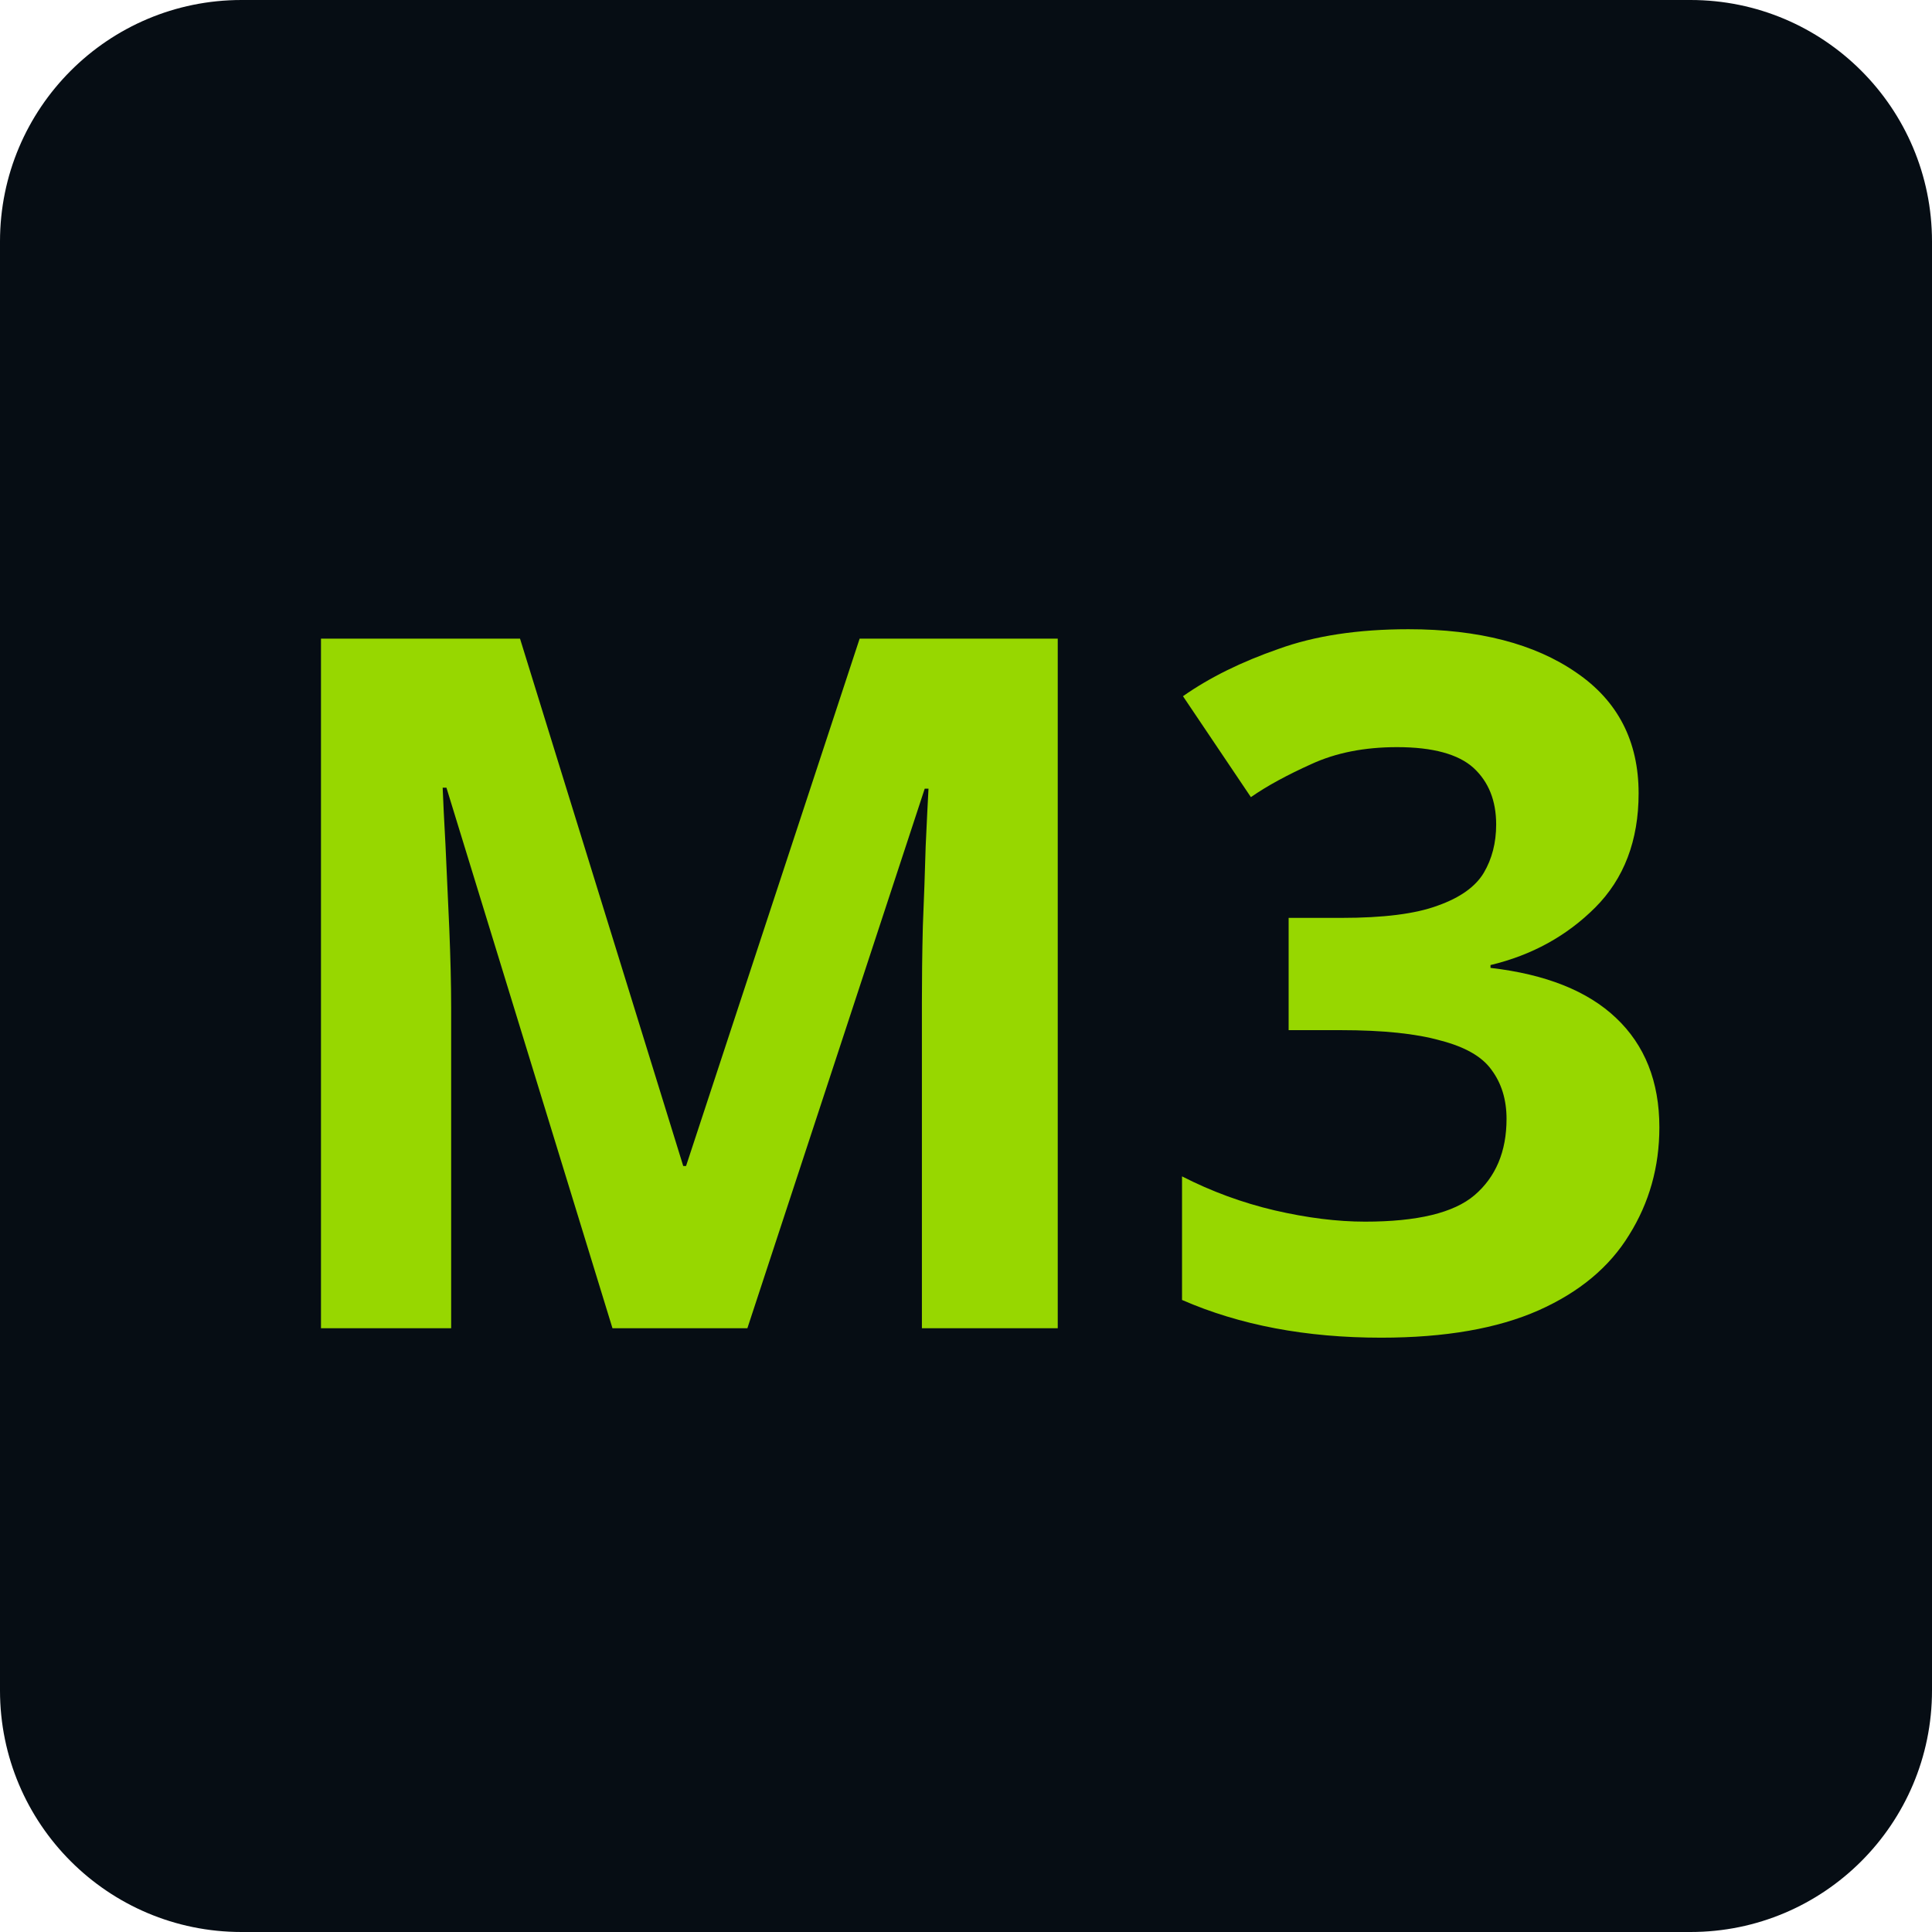
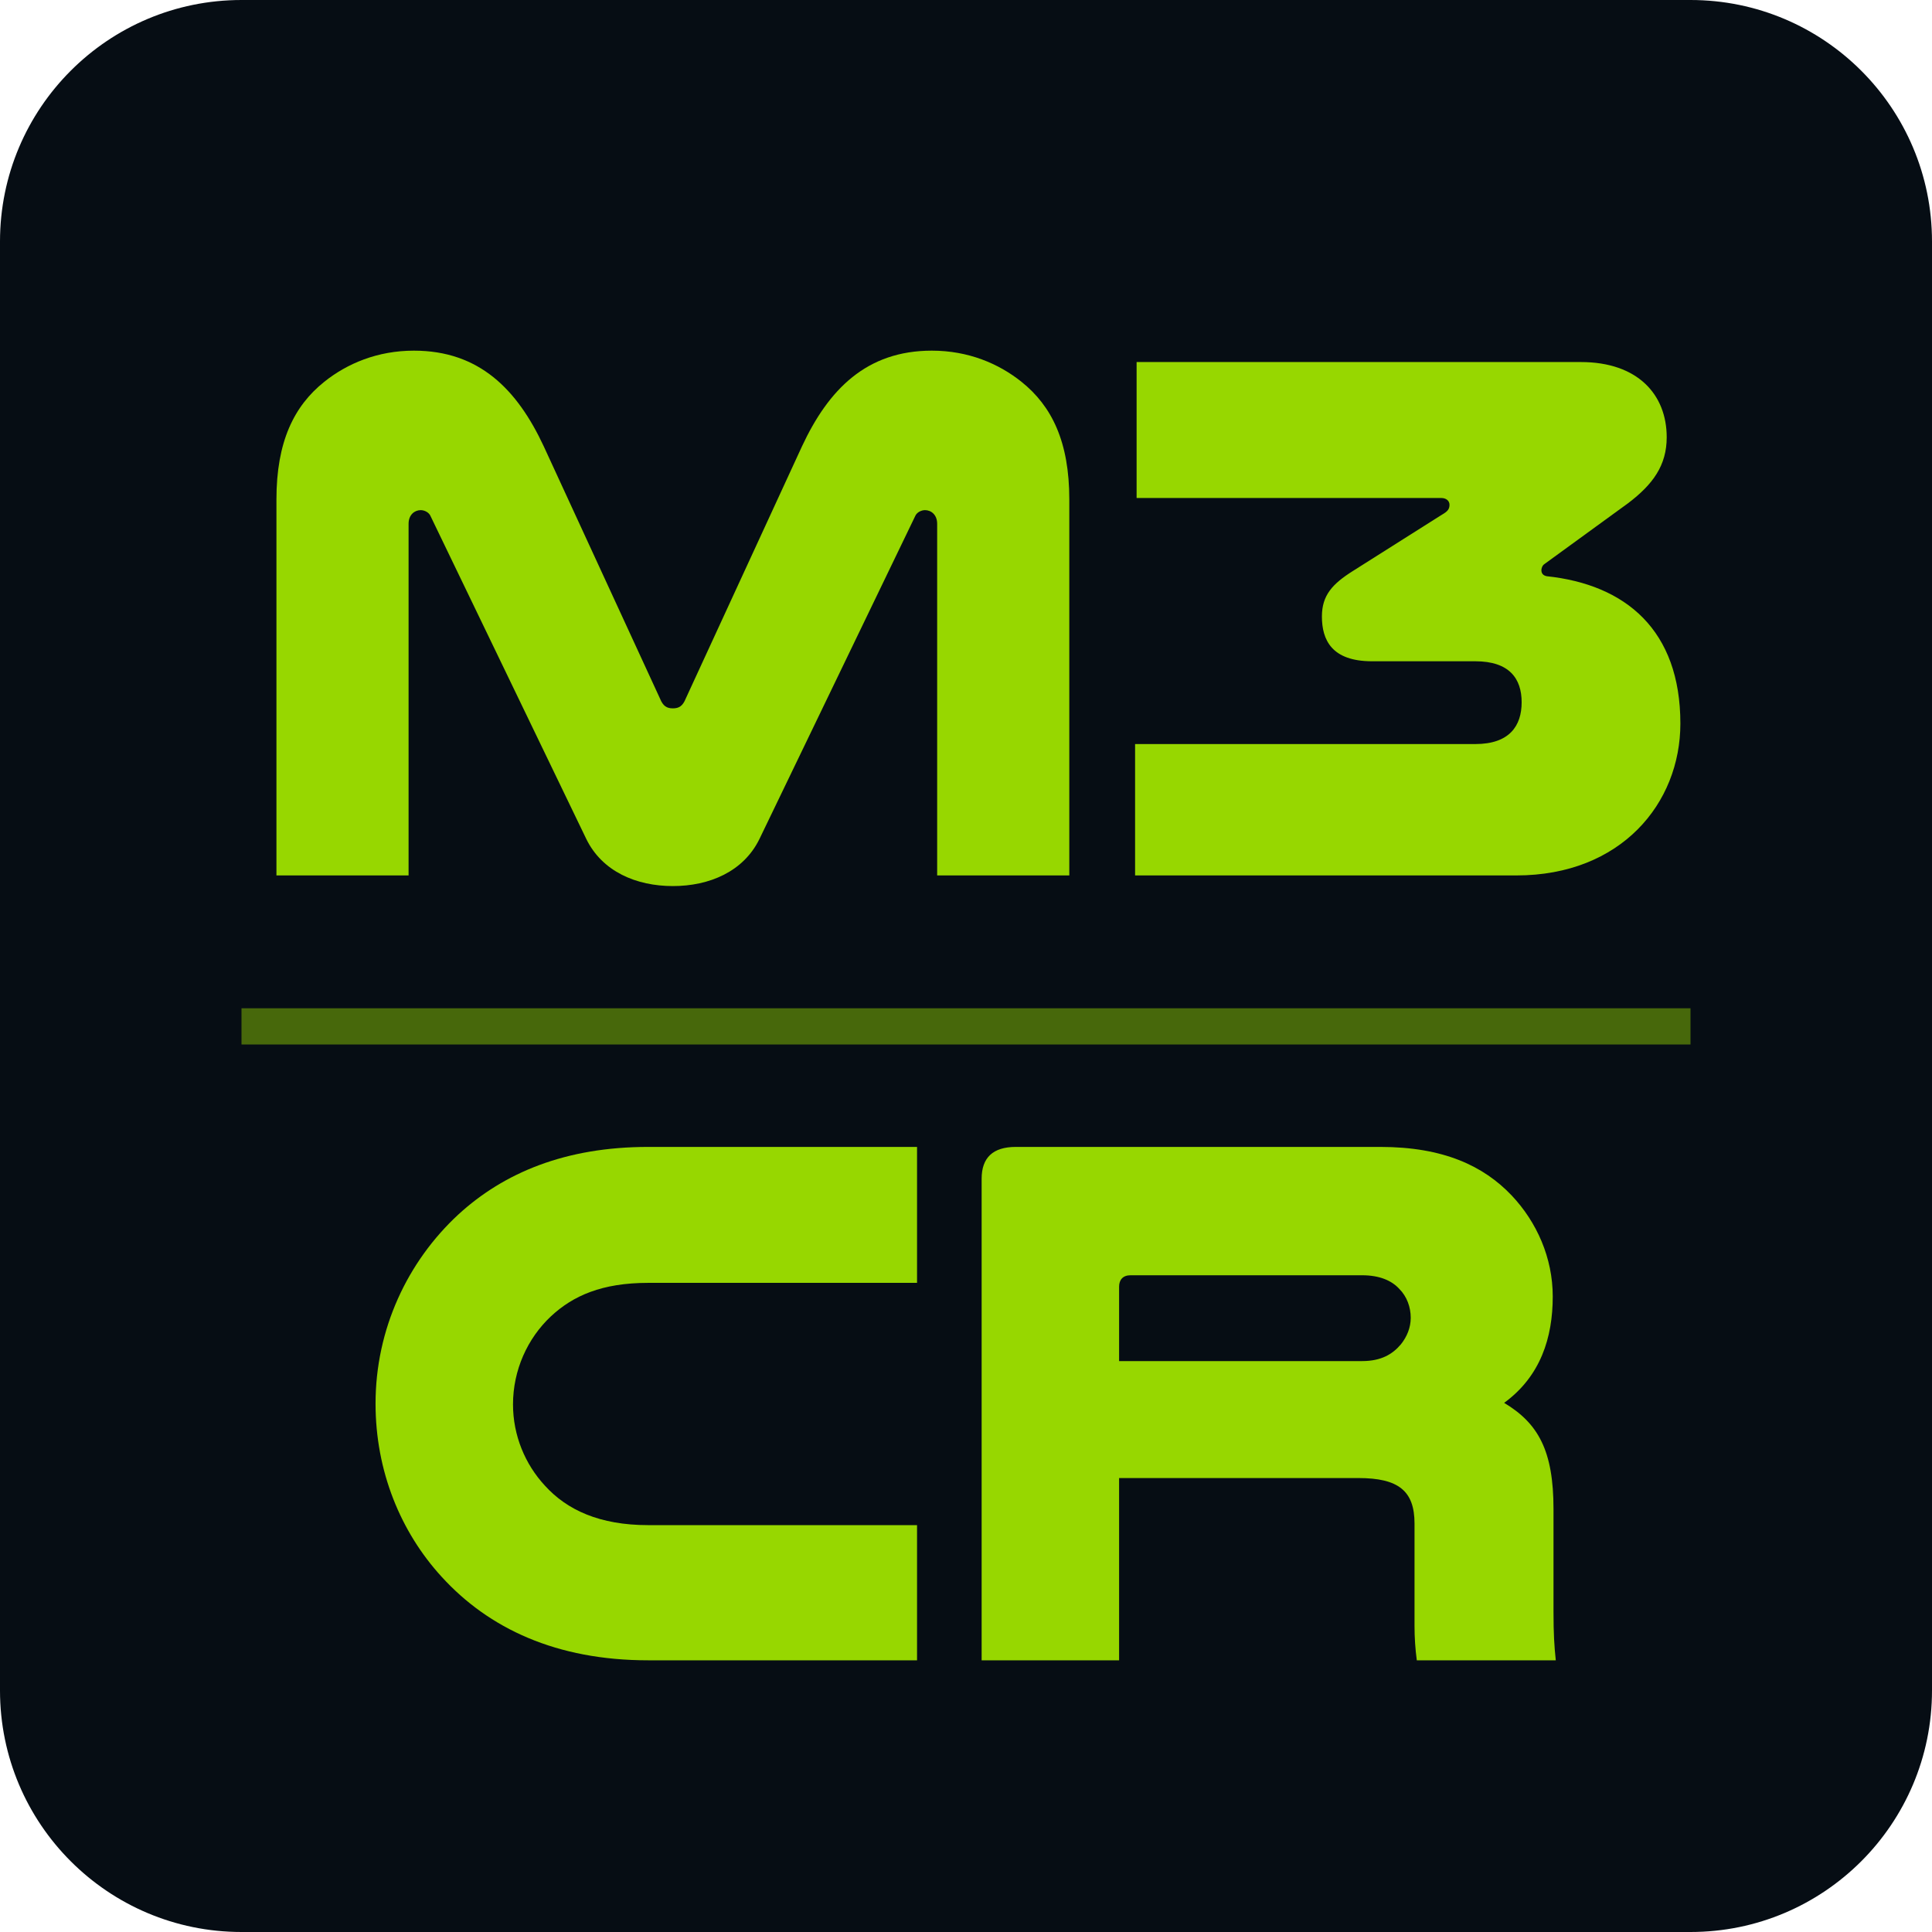
<svg xmlns="http://www.w3.org/2000/svg" viewBox="0 0 32 32">
  <rect width="32" height="32" rx="4" fill="#060d14" />
-   <text x="16" y="22" text-anchor="middle" font-family="Arial Black,sans-serif" font-weight="900" font-size="16" fill="#97D700">M3</text>
+   <g transform="translate(4.00,14.50) scale(0.012579,-0.012579)">
+     <path d="M568 -14C616 -14 661 5 682 48L887 473C889 478 895 481 900 481C908 481 916 475 916 463V0H1090V495C1090 571 1067 618 1027 650C997 674 957 691 909 691C823 691 773 640 738 565L585 233C581 223 576 220 568 220C560 220 555 223 551 233L398 565C363 640 313 691 227 691C179 691 139 674 109 650C69 618 46 571 46 495V0H220V463C220 475 228 481 236 481C241 481 247 478 249 473L454 48C475 5 520 -14 568 -14Z" fill="#97D700" />
+   </g>
+   <g transform="translate(18.31,14.50) scale(0.012579,-0.012579)">
+     <path d="M41 676V497H442C449 497 453 493 453 488C453 482 450 479 443 475L326 401C299 384 285 369 285 341C285 310 298 282 351 282H487C532 282 548 259 548 228C548 197 532 173 487 173H39V0H541C679 0 757 95 757 200C757 323 685 383 581 394C576 395 574 398 574 402C574 404 575 408 578 410L688 490C721 515 739 540 739 577C739 633 701 676 626 676Z" fill="#97D700" />
+   </g>
+   <line x1="4" y1="17" x2="28" y2="17" stroke="#97D700" stroke-width="0.6" opacity="0.45" />
+   <g transform="translate(5.78,27.50) scale(0.012579,-0.012579)">
+     <path d="M748 178H394C330 178 287 198 258 230C232 258 216 296 216 337C216 382 235 424 266 453C295 480 333 497 394 497H748V676H394C285 676 204 642 144 587C77 525 35 436 35 338C35 249 68 169 122 110C184 42 273 0 394 0H748Z" fill="#97D700" />
+   </g>
+   <g transform="translate(15.63,27.50) scale(0.012579,-0.012579)">
+     <path d="M231 240H546C599 240 620 223 620 180V45C620 30 621 15 623 0H806C804 19 803 35 803 64V199C803 276 783 312 738 339C786 374 802 425 802 479C802 530 781 577 748 612C711 651 658 676 575 676H95C65 676 50 662 50 634V0H231ZM231 394V492C231 501 236 507 246 507H551C574 507 590 500 600 489C610 479 615 465 615 451C615 438 610 426 602 416C591 403 576 394 551 394Z" fill="#97D700" />
+   </g>
</svg>
